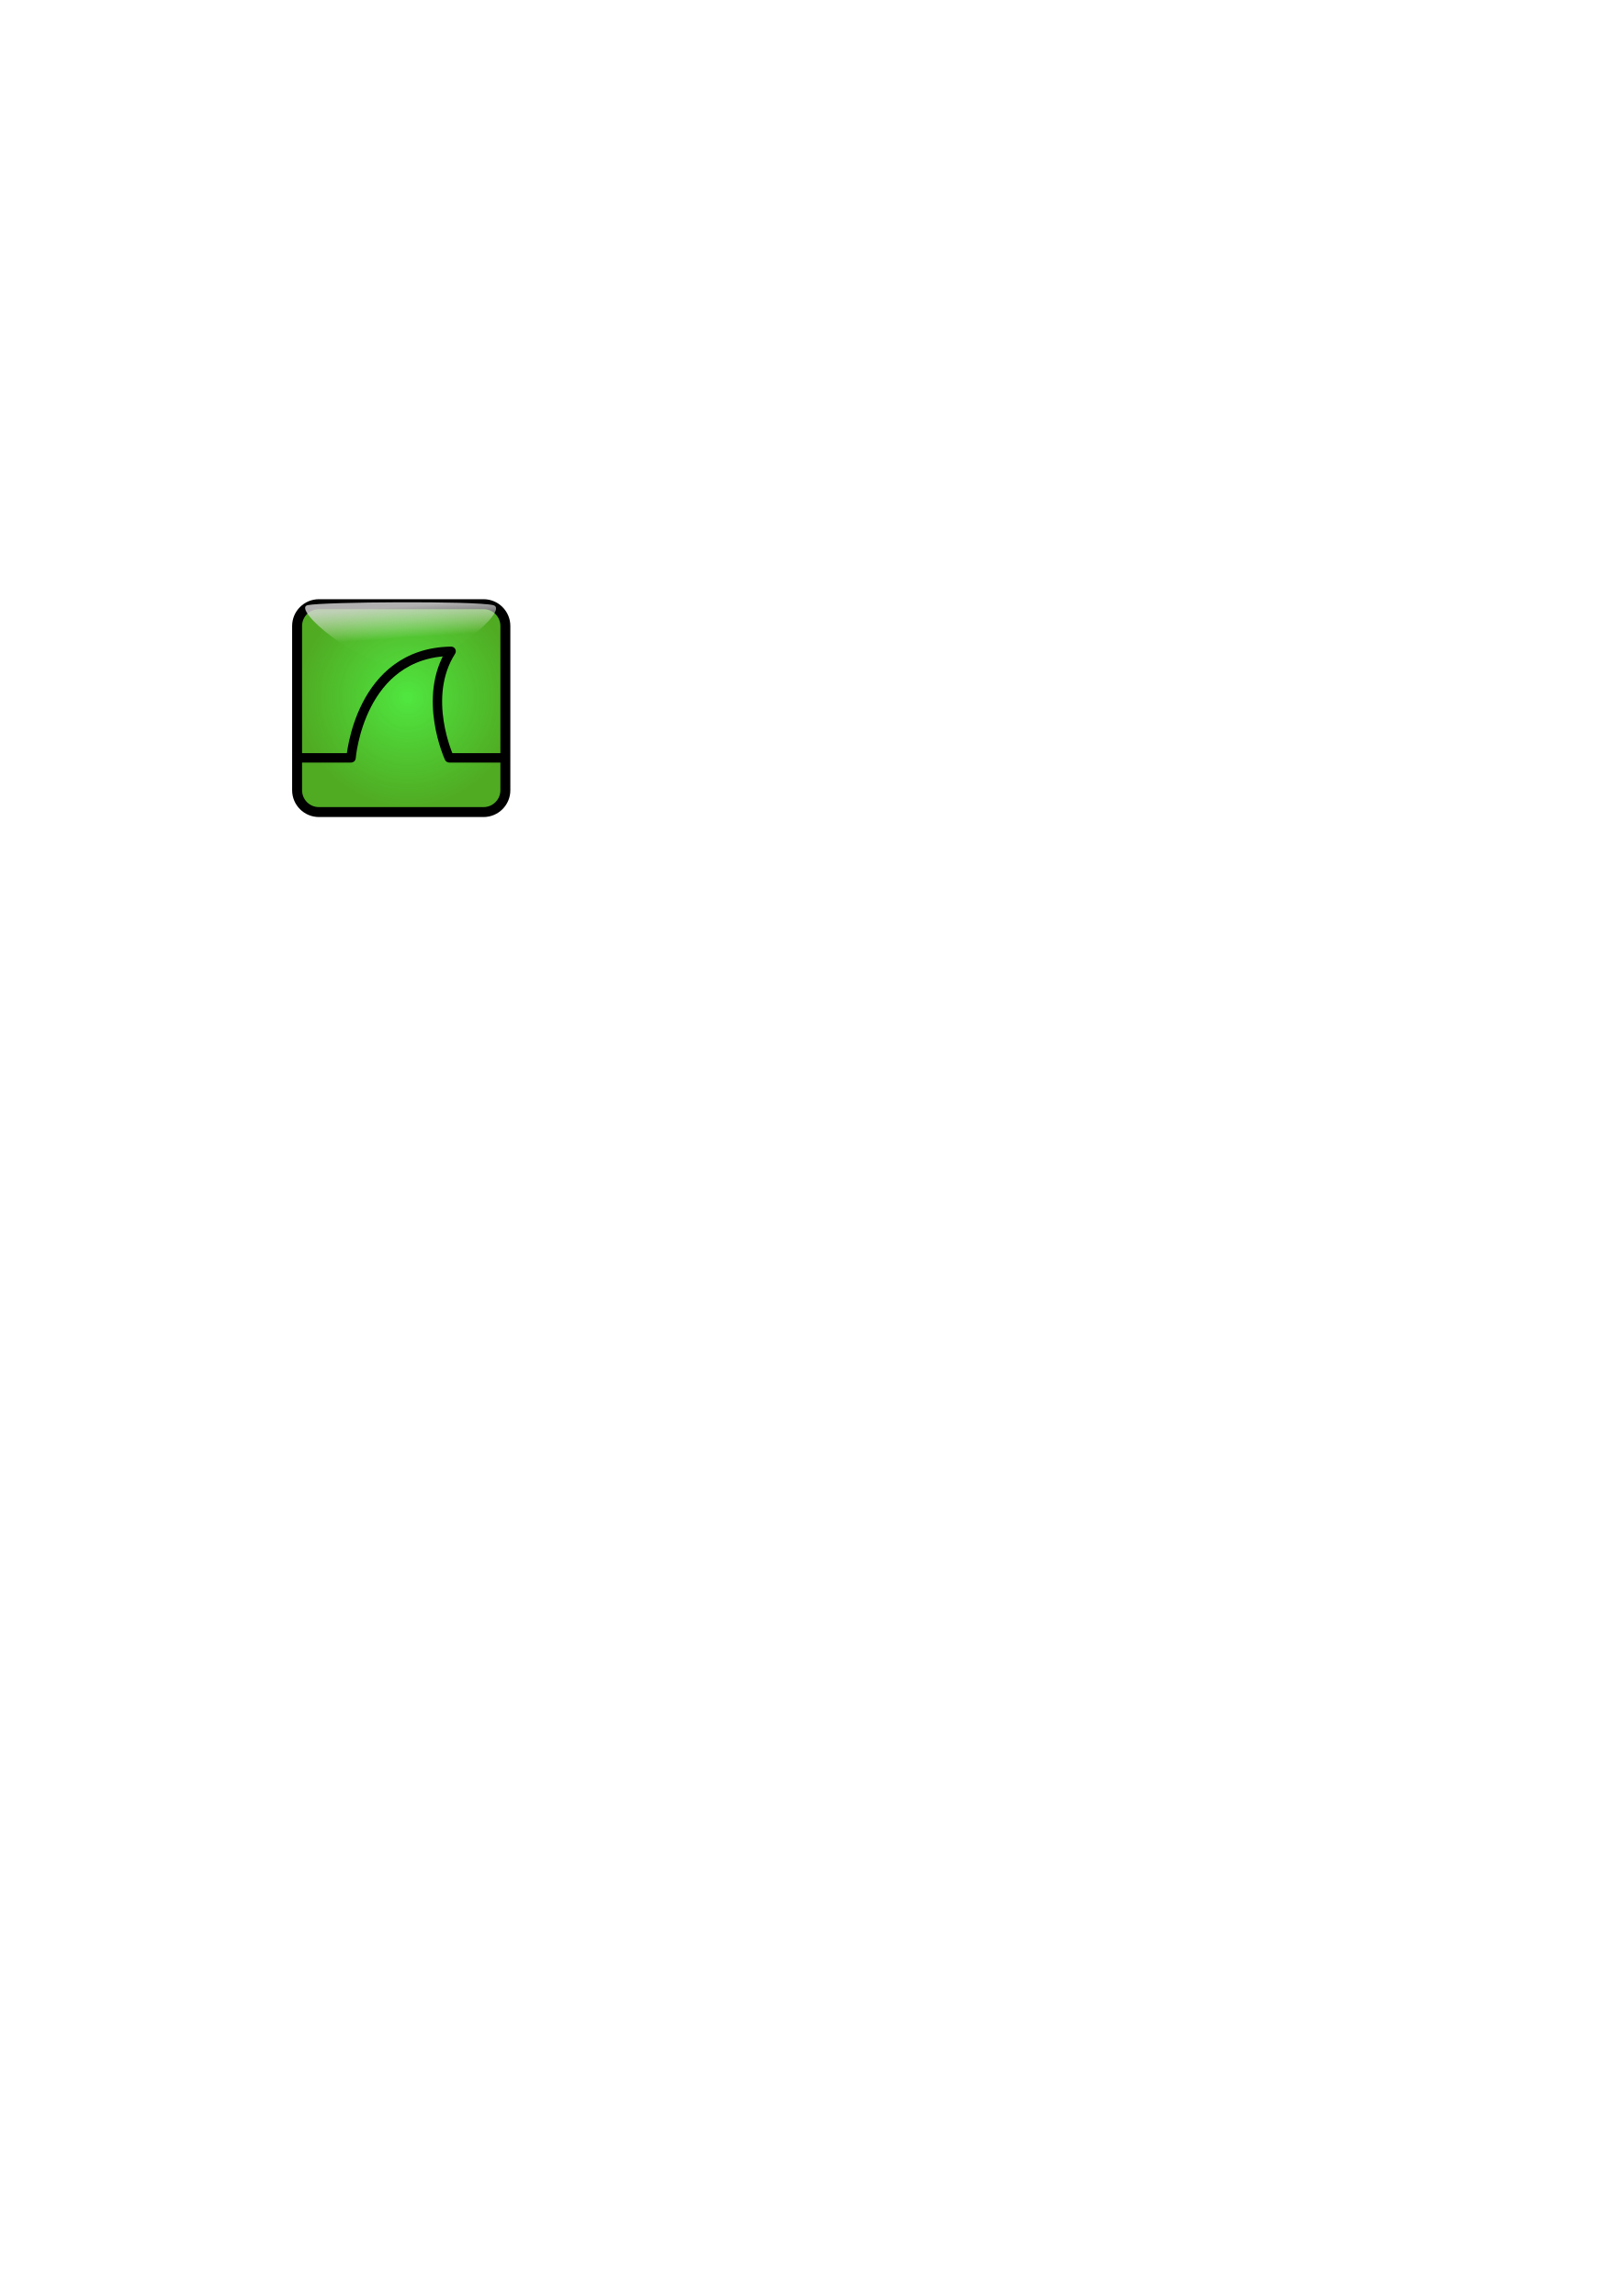
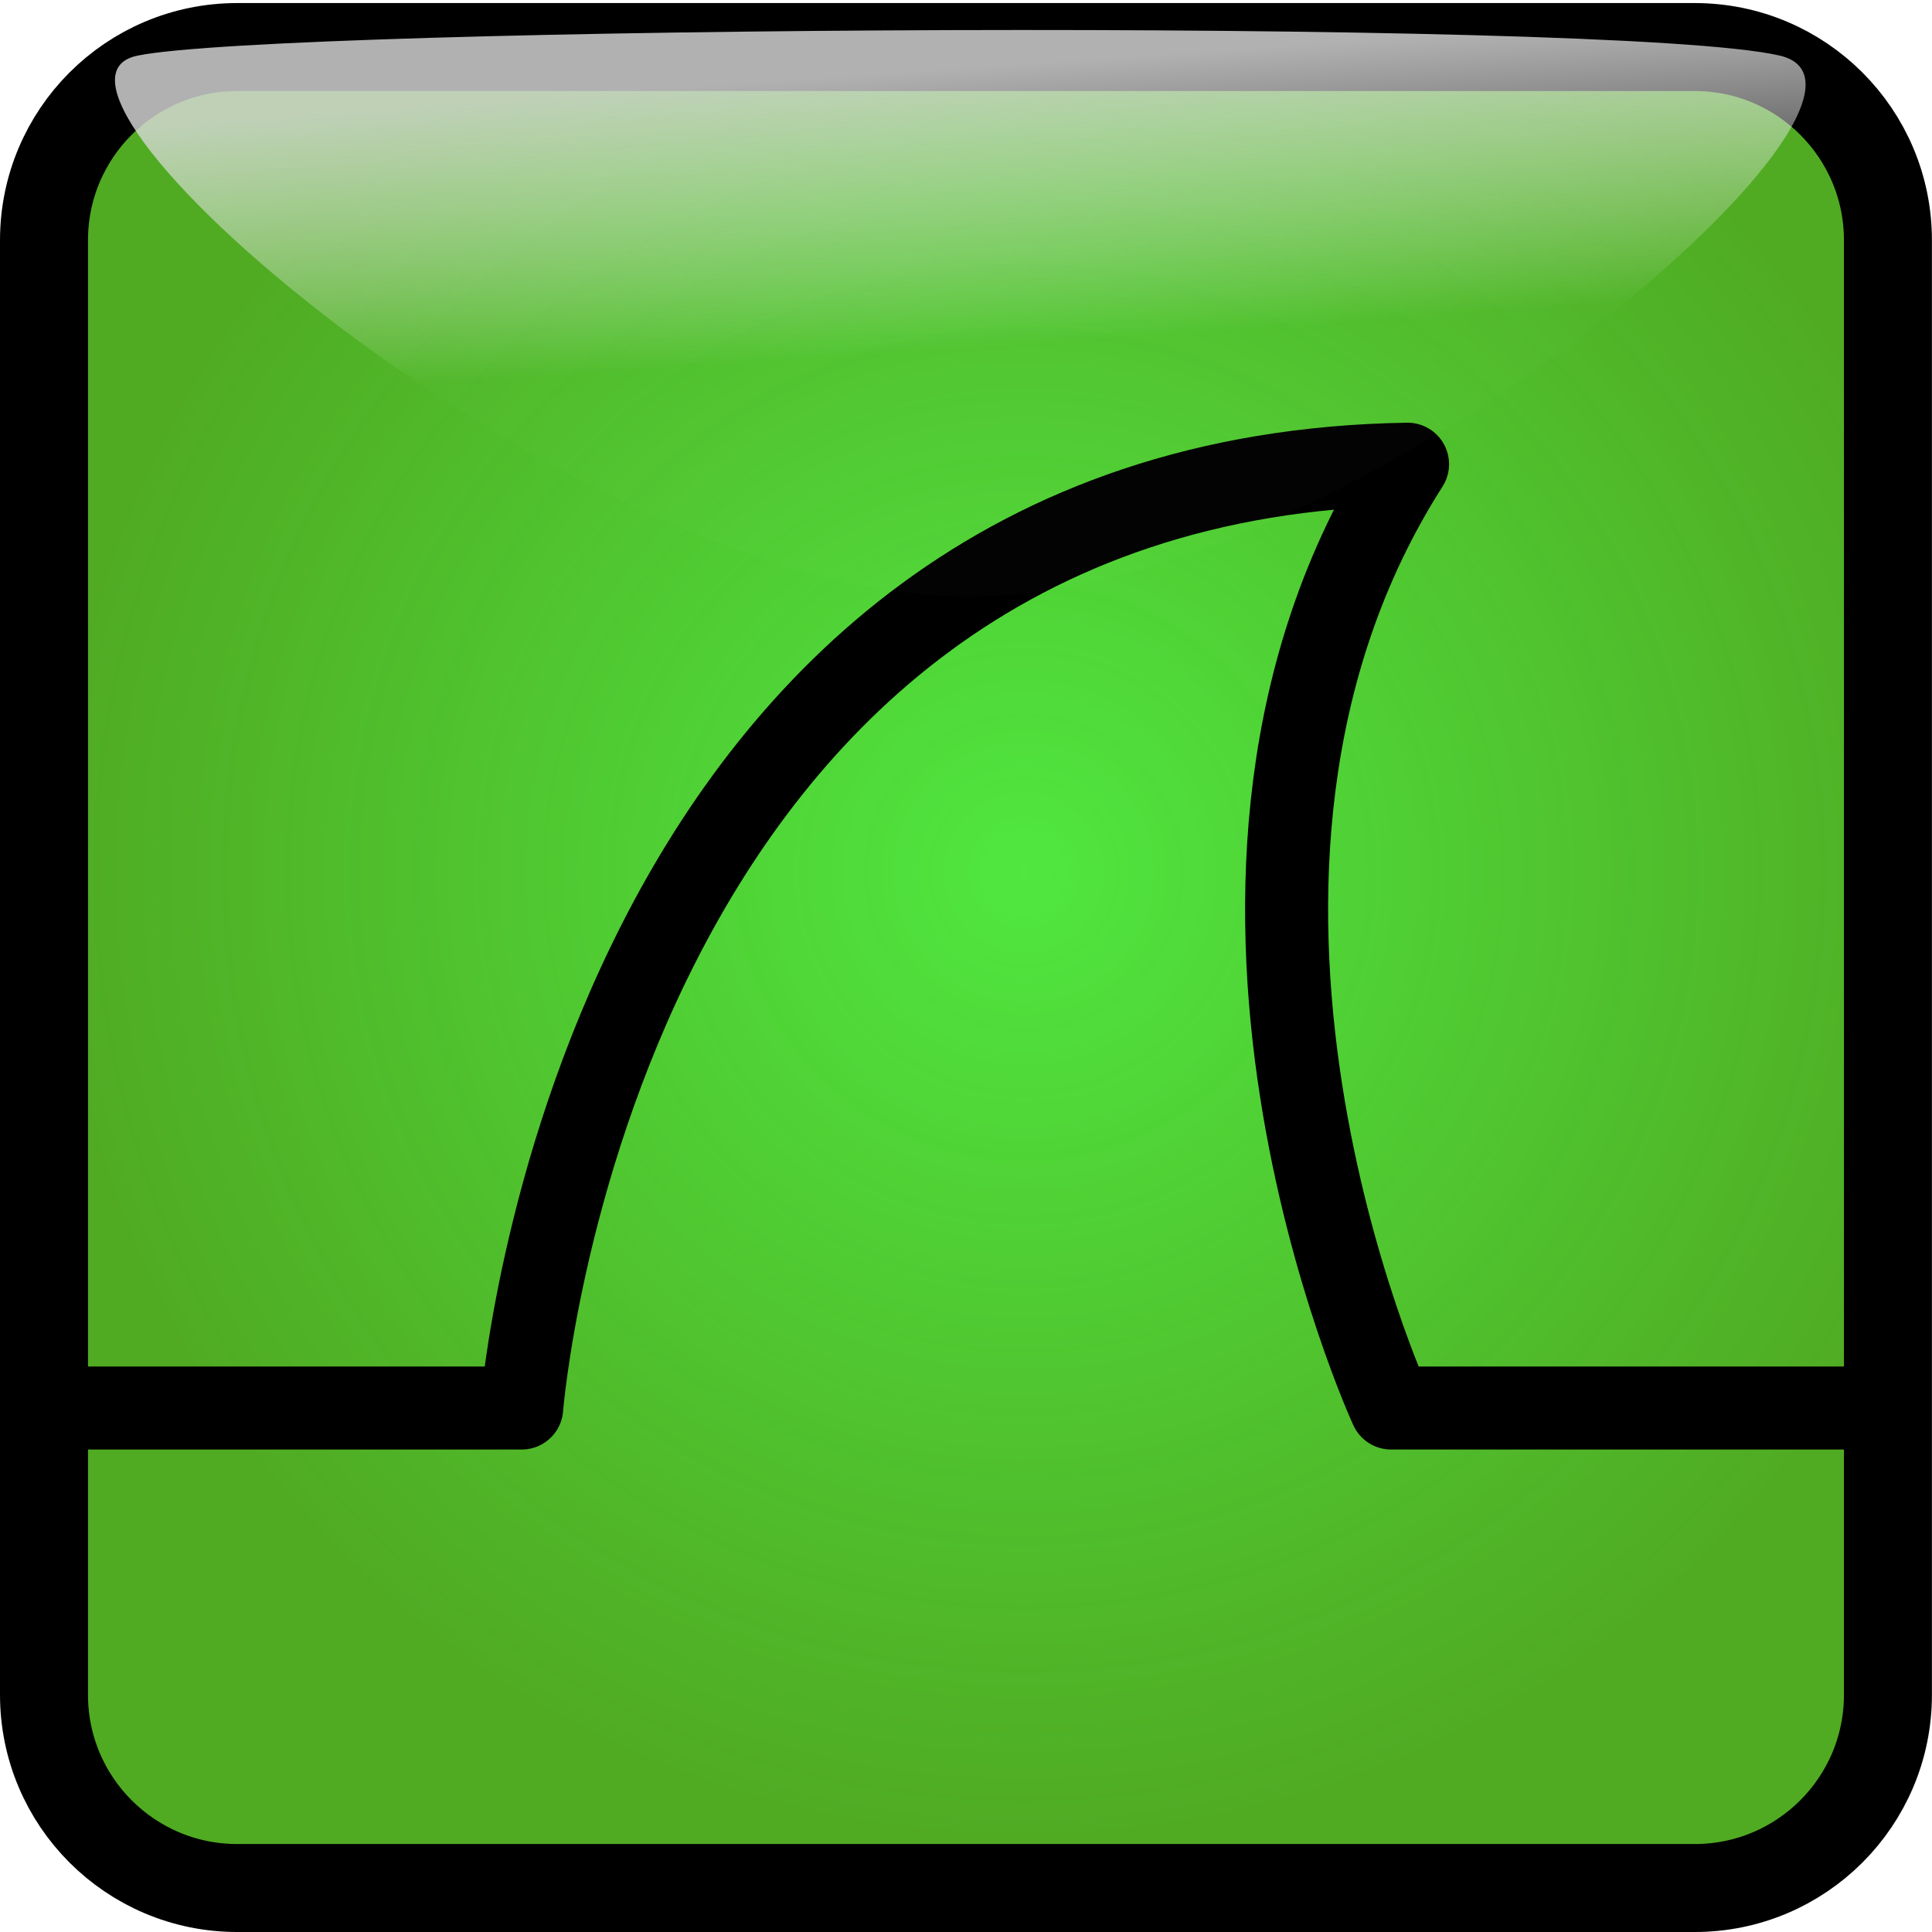
- <svg xmlns="http://www.w3.org/2000/svg" xmlns:xlink="http://www.w3.org/1999/xlink" width="744.094" height="1052.362" id="svg1315">
+ <svg xmlns="http://www.w3.org/2000/svg" xmlns:xlink="http://www.w3.org/1999/xlink" width="100" height="100" id="svg1315" version="1.1">
  <defs id="defs1317">
    <linearGradient xlink:href="#linearGradient3953" id="linearGradient1330" gradientUnits="userSpaceOnUse" gradientTransform="matrix(1.004705,0,0,1.307709,-0.67842,-85.73315)" x1="171.486" y1="278.751" x2="172.069" y2="289.87" />
    <linearGradient id="linearGradient3953">
      <stop id="stop3955" offset="0" style="stop-color:#d8d8d8;stop-opacity:0.82" />
      <stop id="stop3957" offset="1" style="stop-color:#ffffff;stop-opacity:0.011" />
    </linearGradient>
    <linearGradient id="linearGradient4963">
      <stop style="stop-color:#ffffff;stop-opacity:1;" offset="0" id="stop4965" />
      <stop style="stop-color:#c3c3c3;stop-opacity:1;" offset="1" id="stop4967" />
    </linearGradient>
    <linearGradient id="linearGradient3499">
      <stop style="stop-color:#ffffff;stop-opacity:1;" offset="0" id="stop3501" />
      <stop style="stop-color:#b3b3b3;stop-opacity:1;" offset="1" id="stop3503" />
    </linearGradient>
    <linearGradient id="linearGradient3500">
      <stop style="stop-color:#ffffff;stop-opacity:0.742;" offset="0" id="stop3502" />
      <stop style="stop-color:#ffffff;stop-opacity:0.278;" offset="1" id="stop3504" />
    </linearGradient>
    <linearGradient id="linearGradient2032">
      <stop style="stop-color:#50e740;stop-opacity:1;" offset="0" id="stop2034" />
      <stop id="stop2040" offset="1" style="stop-color:#45a615;stop-opacity:0.941;" />
    </linearGradient>
    <radialGradient xlink:href="#linearGradient2032" id="radialGradient2770" cx="186.869" cy="319.625" fx="186.869" fy="319.625" r="49.998" gradientTransform="matrix(1,0,0,0.998456,0,0.501254)" gradientUnits="userSpaceOnUse" />
    <linearGradient xlink:href="#linearGradient3500" id="linearGradient3506" x1="168.885" y1="283.362" x2="173.639" y2="317.438" gradientUnits="userSpaceOnUse" gradientTransform="matrix(1.023684,0,0,1,-4.386892,-1)" />
    <linearGradient xlink:href="#linearGradient3499" id="linearGradient3505" x1="312.041" y1="314.732" x2="313.271" y2="314" gradientUnits="userSpaceOnUse" gradientTransform="matrix(1.09935,0,0,1.083043,-32.3946,-24.18847)" />
    <linearGradient xlink:href="#linearGradient4963" id="linearGradient4969" x1="299.801" y1="325.689" x2="313.475" y2="341.273" gradientUnits="userSpaceOnUse" />
  </defs>
-   <g id="layer1">
-     <rect style="fill:url(#radialGradient2770);fill-opacity:1.0;stroke:#000000;stroke-width:4.554;stroke-linejoin:round;stroke-miterlimit:4;stroke-dasharray:none;stroke-opacity:1;opacity:1" id="rect5811" width="95.442" height="95.288" x="136.154" y="276.919" rx="10" ry="10" />
-     <path style="fill:none;fill-opacity:0.75;fill-rule:evenodd;stroke:#000000;stroke-width:4.297;stroke-linecap:butt;stroke-linejoin:round;stroke-miterlimit:4;stroke-dasharray:none;stroke-opacity:1" d="M 136.88,347.362 L 160.88,347.362 C 160.88,347.362 164.664,299.174 206.732,298.511 C 193.161,319.749 205.88,347.362 205.88,347.362 L 230.88,347.362" id="path1328" />
-     <path style="fill:url(#linearGradient1330);fill-opacity:1;stroke:none;stroke-width:0;stroke-linecap:round;stroke-linejoin:round;stroke-miterlimit:4;stroke-opacity:1" d="M 141,277.362 C 148.433,275.845 217.41,275.362 226,277.362 C 234.031,279.232 204,305.362 184,305.362 C 164,305.362 133.457,278.902 141,277.362 z " id="rect3070" />
+   <g id="layer1" transform="translate(-133.8768,-274.4837)">
+     <rect style="fill:url(#radialGradient2770);fill-opacity:1;stroke:#000000;stroke-width:4.554;stroke-linejoin:round;stroke-miterlimit:4;stroke-opacity:1;stroke-dasharray:none" id="rect5811" width="95.442" height="95.288" x="136.154" y="276.919" rx="10" ry="10" />
+     <path style="fill:none;stroke:#000000;stroke-width:4.297;stroke-linecap:butt;stroke-linejoin:round;stroke-miterlimit:4;stroke-opacity:1;stroke-dasharray:none" d="m 136.88,347.362 24,0 c 0,0 3.783,-48.188 45.851,-48.851 -13.57,21.238 -0.851,48.851 -0.851,48.851 l 25,0" id="path1328" />
+     <path style="fill:url(#linearGradient1330);fill-opacity:1;stroke:none" d="m 141,277.362 c 7.434,-1.518 76.41,-2 85,0 8.031,1.87 -22,28 -42,28 -20,0 -50.542,-26.46 -43,-28 z" id="rect3070" />
  </g>
</svg>
